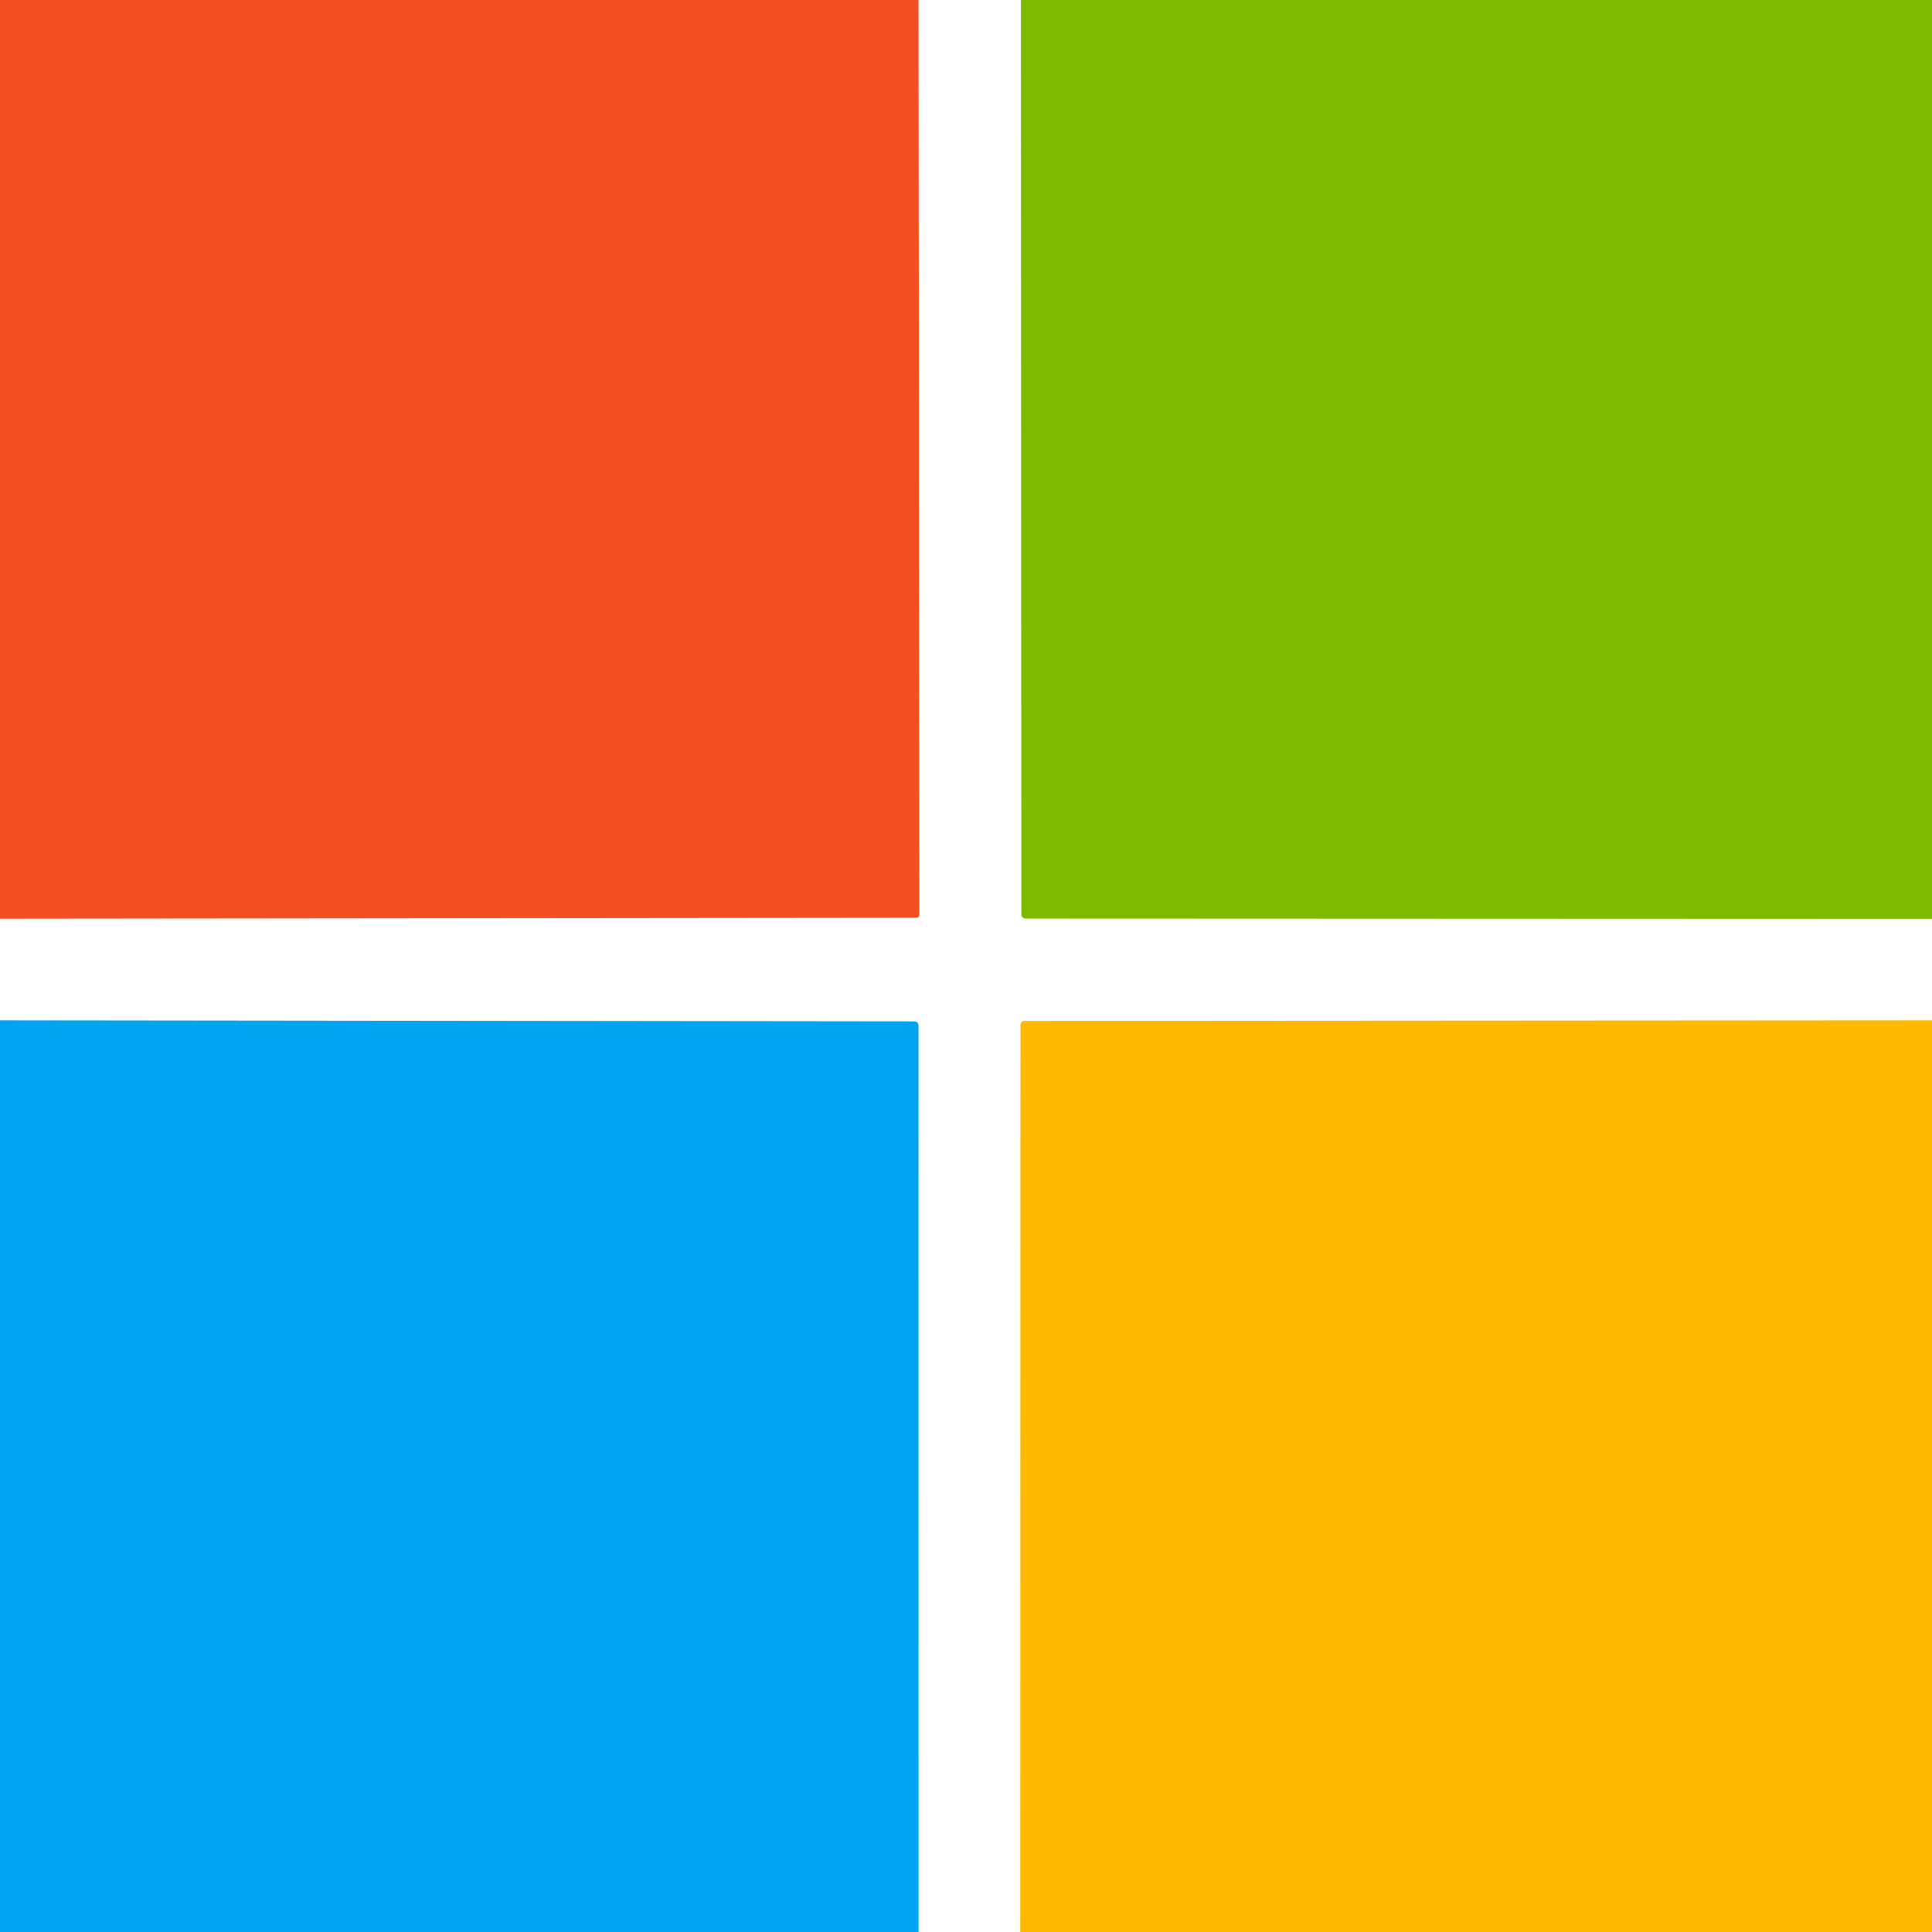
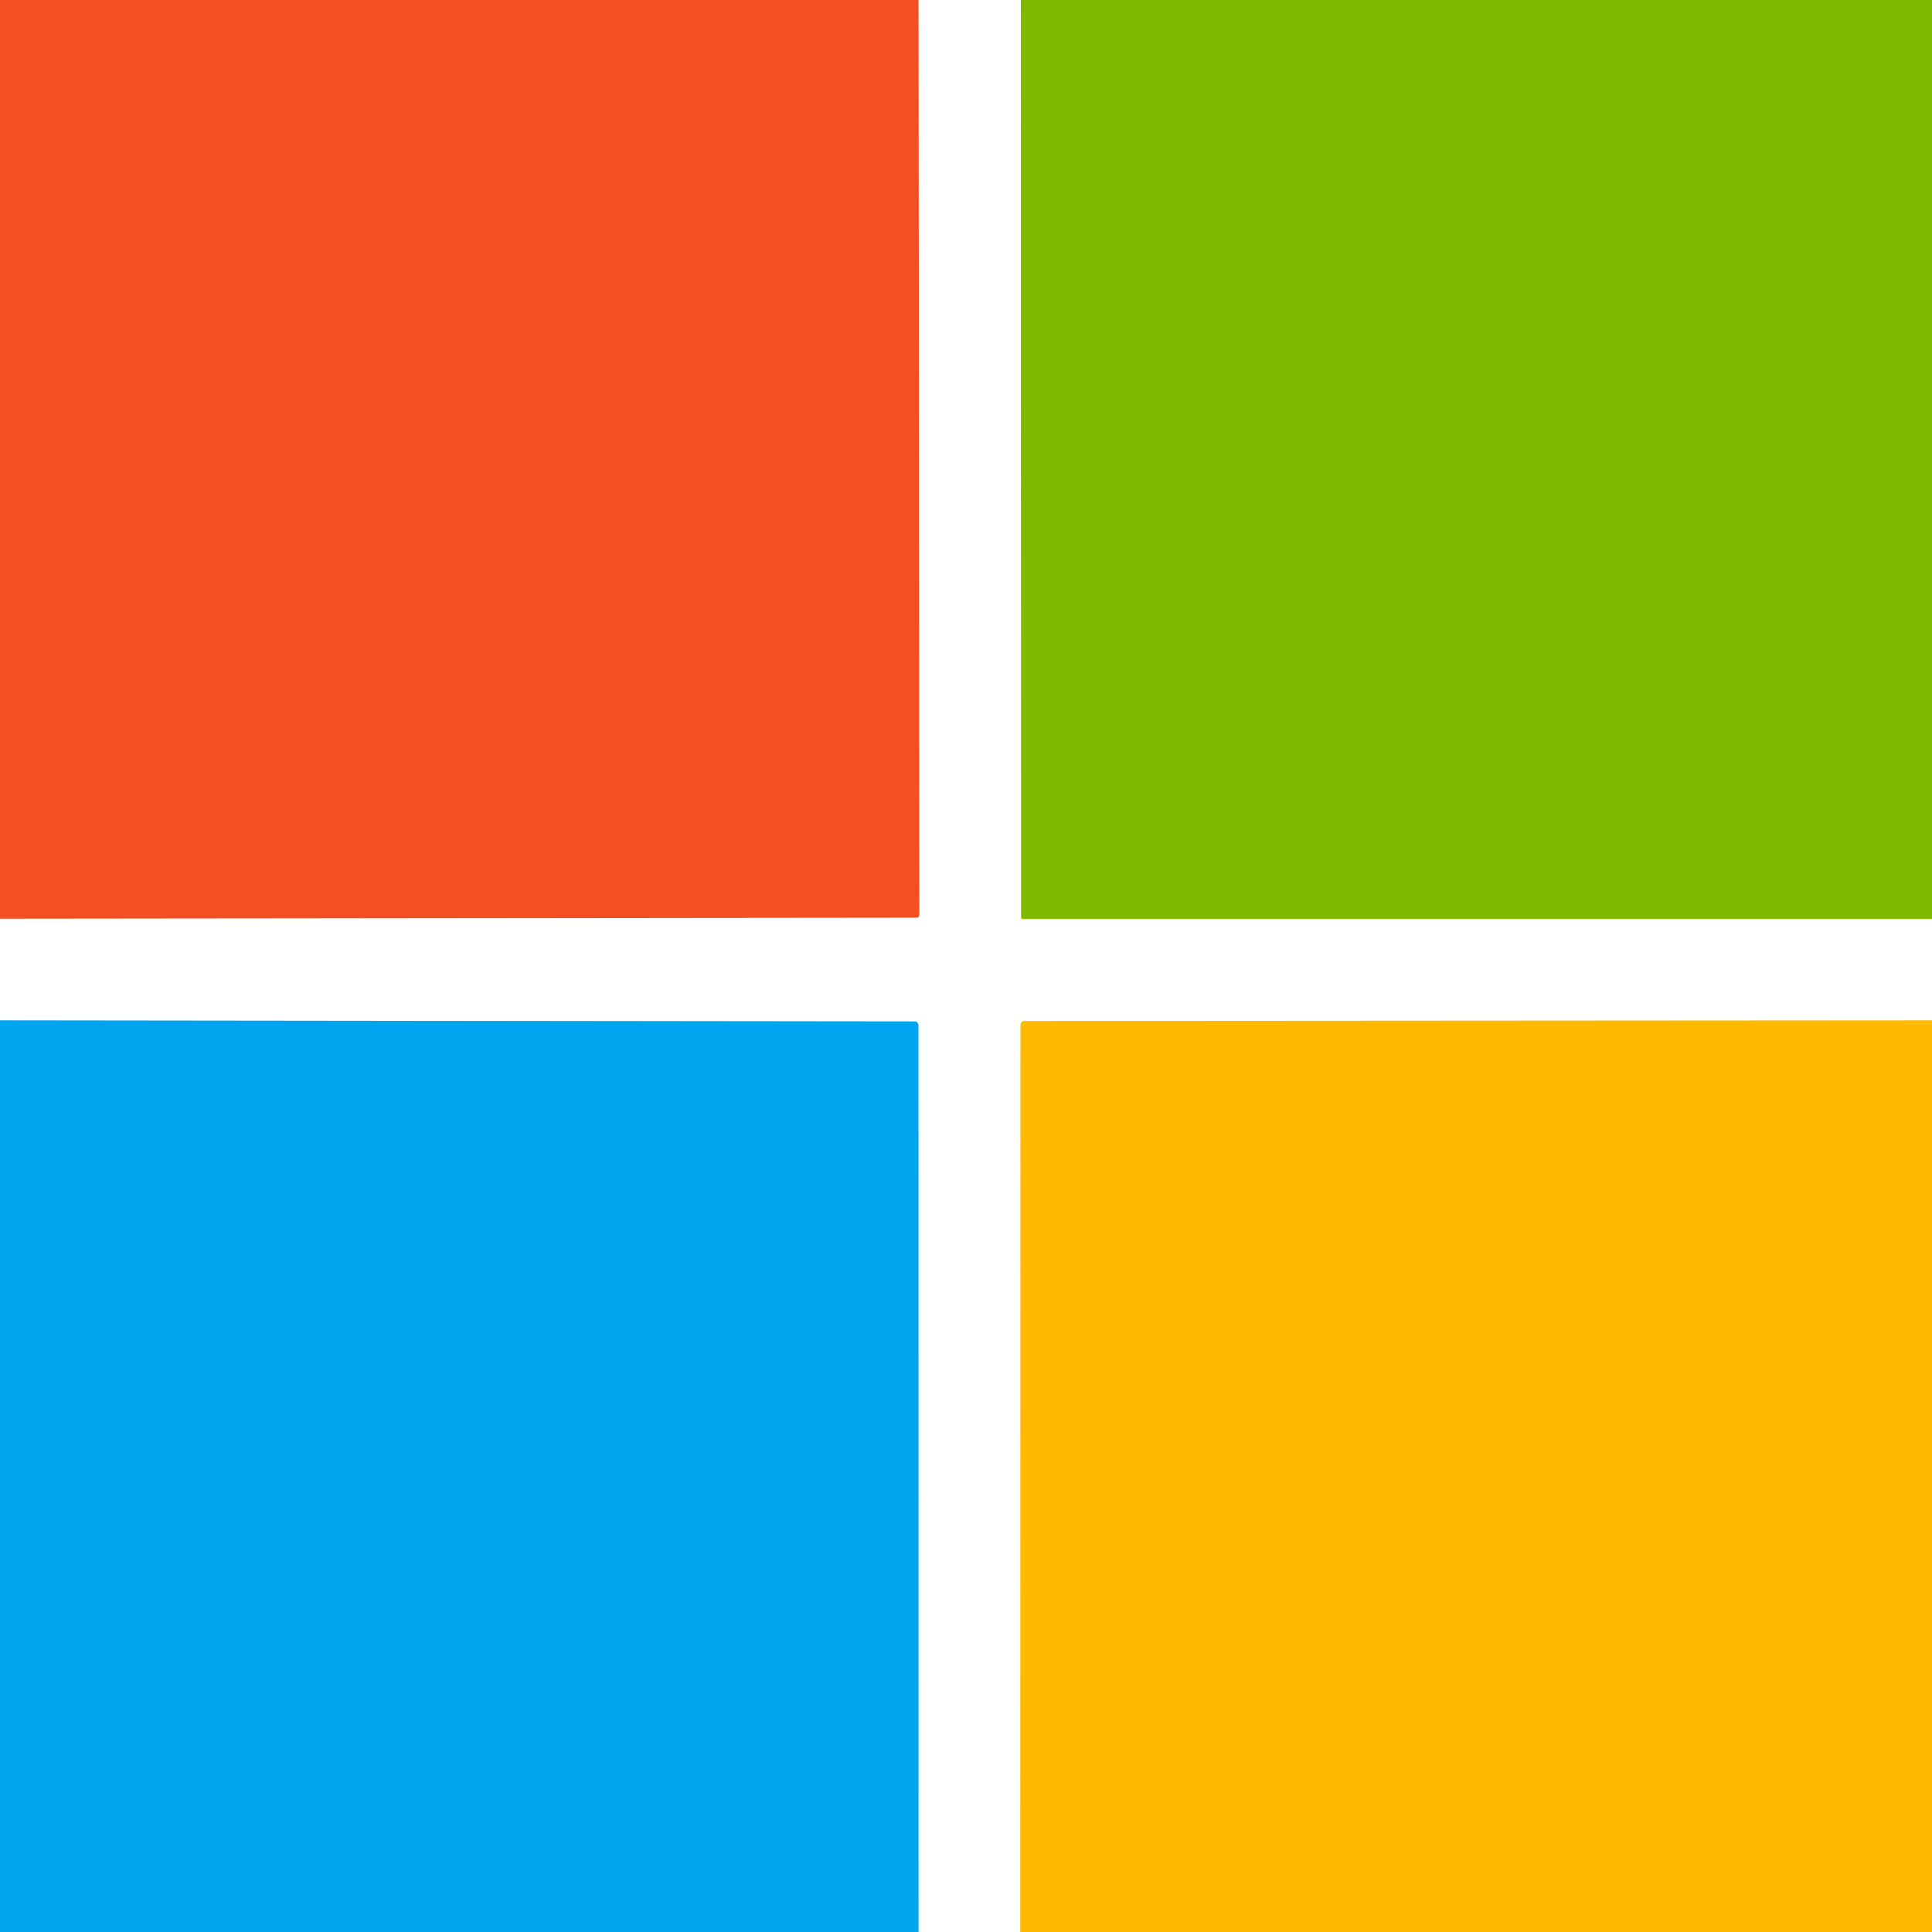
<svg xmlns="http://www.w3.org/2000/svg" version="1.1" viewBox="0.00 0.00 256.00 256.00" width="128" height="128">
  <g stroke-width="2.00" fill="none" stroke-linecap="butt">
-     <path stroke="#f8a890" vector-effect="non-scaling-stroke" d="   M 121.72 0.00   L 121.83 121.24   A 0.37 0.36 -90.0 0 1 121.47 121.61   L 0.00 121.74" />
-     <path stroke="#bfdd7f" vector-effect="non-scaling-stroke" d="   M 135.28 0.00   L 135.35 121.20   A 0.51 0.50 -0.0 0 0 135.86 121.70   L 256.00 121.75" />
+     <path stroke="#f8a890" vector-effect="non-scaling-stroke" d="   M 121.72 0.00   L 121.83 121.23   A 0.38 0.37 -90.0 0 1 121.46 121.61   L 0.00 121.74" />
+     <path stroke="#bfdd7f" vector-effect="non-scaling-stroke" d="   M 135.27 0.00   L 135.31 121.56   A 0.21 0.20 -90.0 0 0 135.51 121.77   L 256.00 121.77" />
    <path stroke="#ffdc80" vector-effect="non-scaling-stroke" d="   M 256.00 135.21   L 135.73 135.29   A 0.51 0.50 90.0 0 0 135.23 135.80   L 135.20 256.00" />
    <path stroke="#80d2f7" vector-effect="non-scaling-stroke" d="   M 121.70 256.00   L 121.69 135.85   A 0.50 0.50 0.0 0 0 121.19 135.35   L 0.00 135.21" />
  </g>
-   <path fill="#f25022" d="   M 121.72 0.00   L 121.83 121.24   A 0.37 0.36 -90.0 0 1 121.47 121.61   L 0.00 121.74   L 0.00 0.00   L 121.72 0.00   Z" />
-   <path fill="#fefffe" d="   M 135.28 0.00   L 135.35 121.20   A 0.51 0.50 -0.0 0 0 135.86 121.70   L 256.00 121.75   L 256.00 135.21   L 135.73 135.29   A 0.51 0.50 90.0 0 0 135.23 135.80   L 135.20 256.00   L 121.70 256.00   L 121.69 135.85   A 0.50 0.50 0.0 0 0 121.19 135.35   L 0.00 135.21   L 0.00 121.74   L 121.47 121.61   A 0.37 0.36 -90.0 0 0 121.83 121.24   L 121.72 0.00   L 135.28 0.00   Z" />
-   <path fill="#7fba00" d="   M 256.00 0.00   L 256.00 121.75   L 135.86 121.70   A 0.51 0.50 0.0 0 1 135.35 121.20   L 135.28 0.00   L 256.00 0.00   Z" />
+   <path fill="#f25022" d="   M 121.72 0.00   L 121.83 121.23   A 0.38 0.37 -90.0 0 1 121.46 121.61   L 0.00 121.74   L 0.00 0.00   L 121.72 0.00   Z" />
+   <path fill="#fefffe" d="   M 135.27 0.00   L 135.31 121.56   A 0.21 0.20 -90.0 0 0 135.51 121.77   L 256.00 121.77   L 256.00 135.21   L 135.73 135.29   A 0.51 0.50 90.0 0 0 135.23 135.80   L 135.20 256.00   L 121.70 256.00   L 121.69 135.85   A 0.50 0.50 0.0 0 0 121.19 135.35   L 0.00 135.21   L 0.00 121.74   L 121.46 121.61   A 0.38 0.37 90.0 0 0 121.83 121.23   L 121.72 0.00   L 135.27 0.00   Z" />
+   <path fill="#7fba00" d="   M 256.00 0.00   L 256.00 121.77   L 135.51 121.77   A 0.21 0.20 -90.0 0 1 135.31 121.56   L 135.27 0.00   L 256.00 0.00   Z" />
  <path fill="#ffb901" d="   M 256.00 135.21   L 256.00 256.00   L 135.20 256.00   L 135.23 135.80   A 0.51 0.50 -90.0 0 1 135.73 135.29   L 256.00 135.21   Z" />
  <path fill="#01a4ef" d="   M 121.70 256.00   L 0.00 256.00   L 0.00 135.21   L 121.19 135.35   A 0.50 0.50 0.0 0 1 121.69 135.85   L 121.70 256.00   Z" />
</svg>
